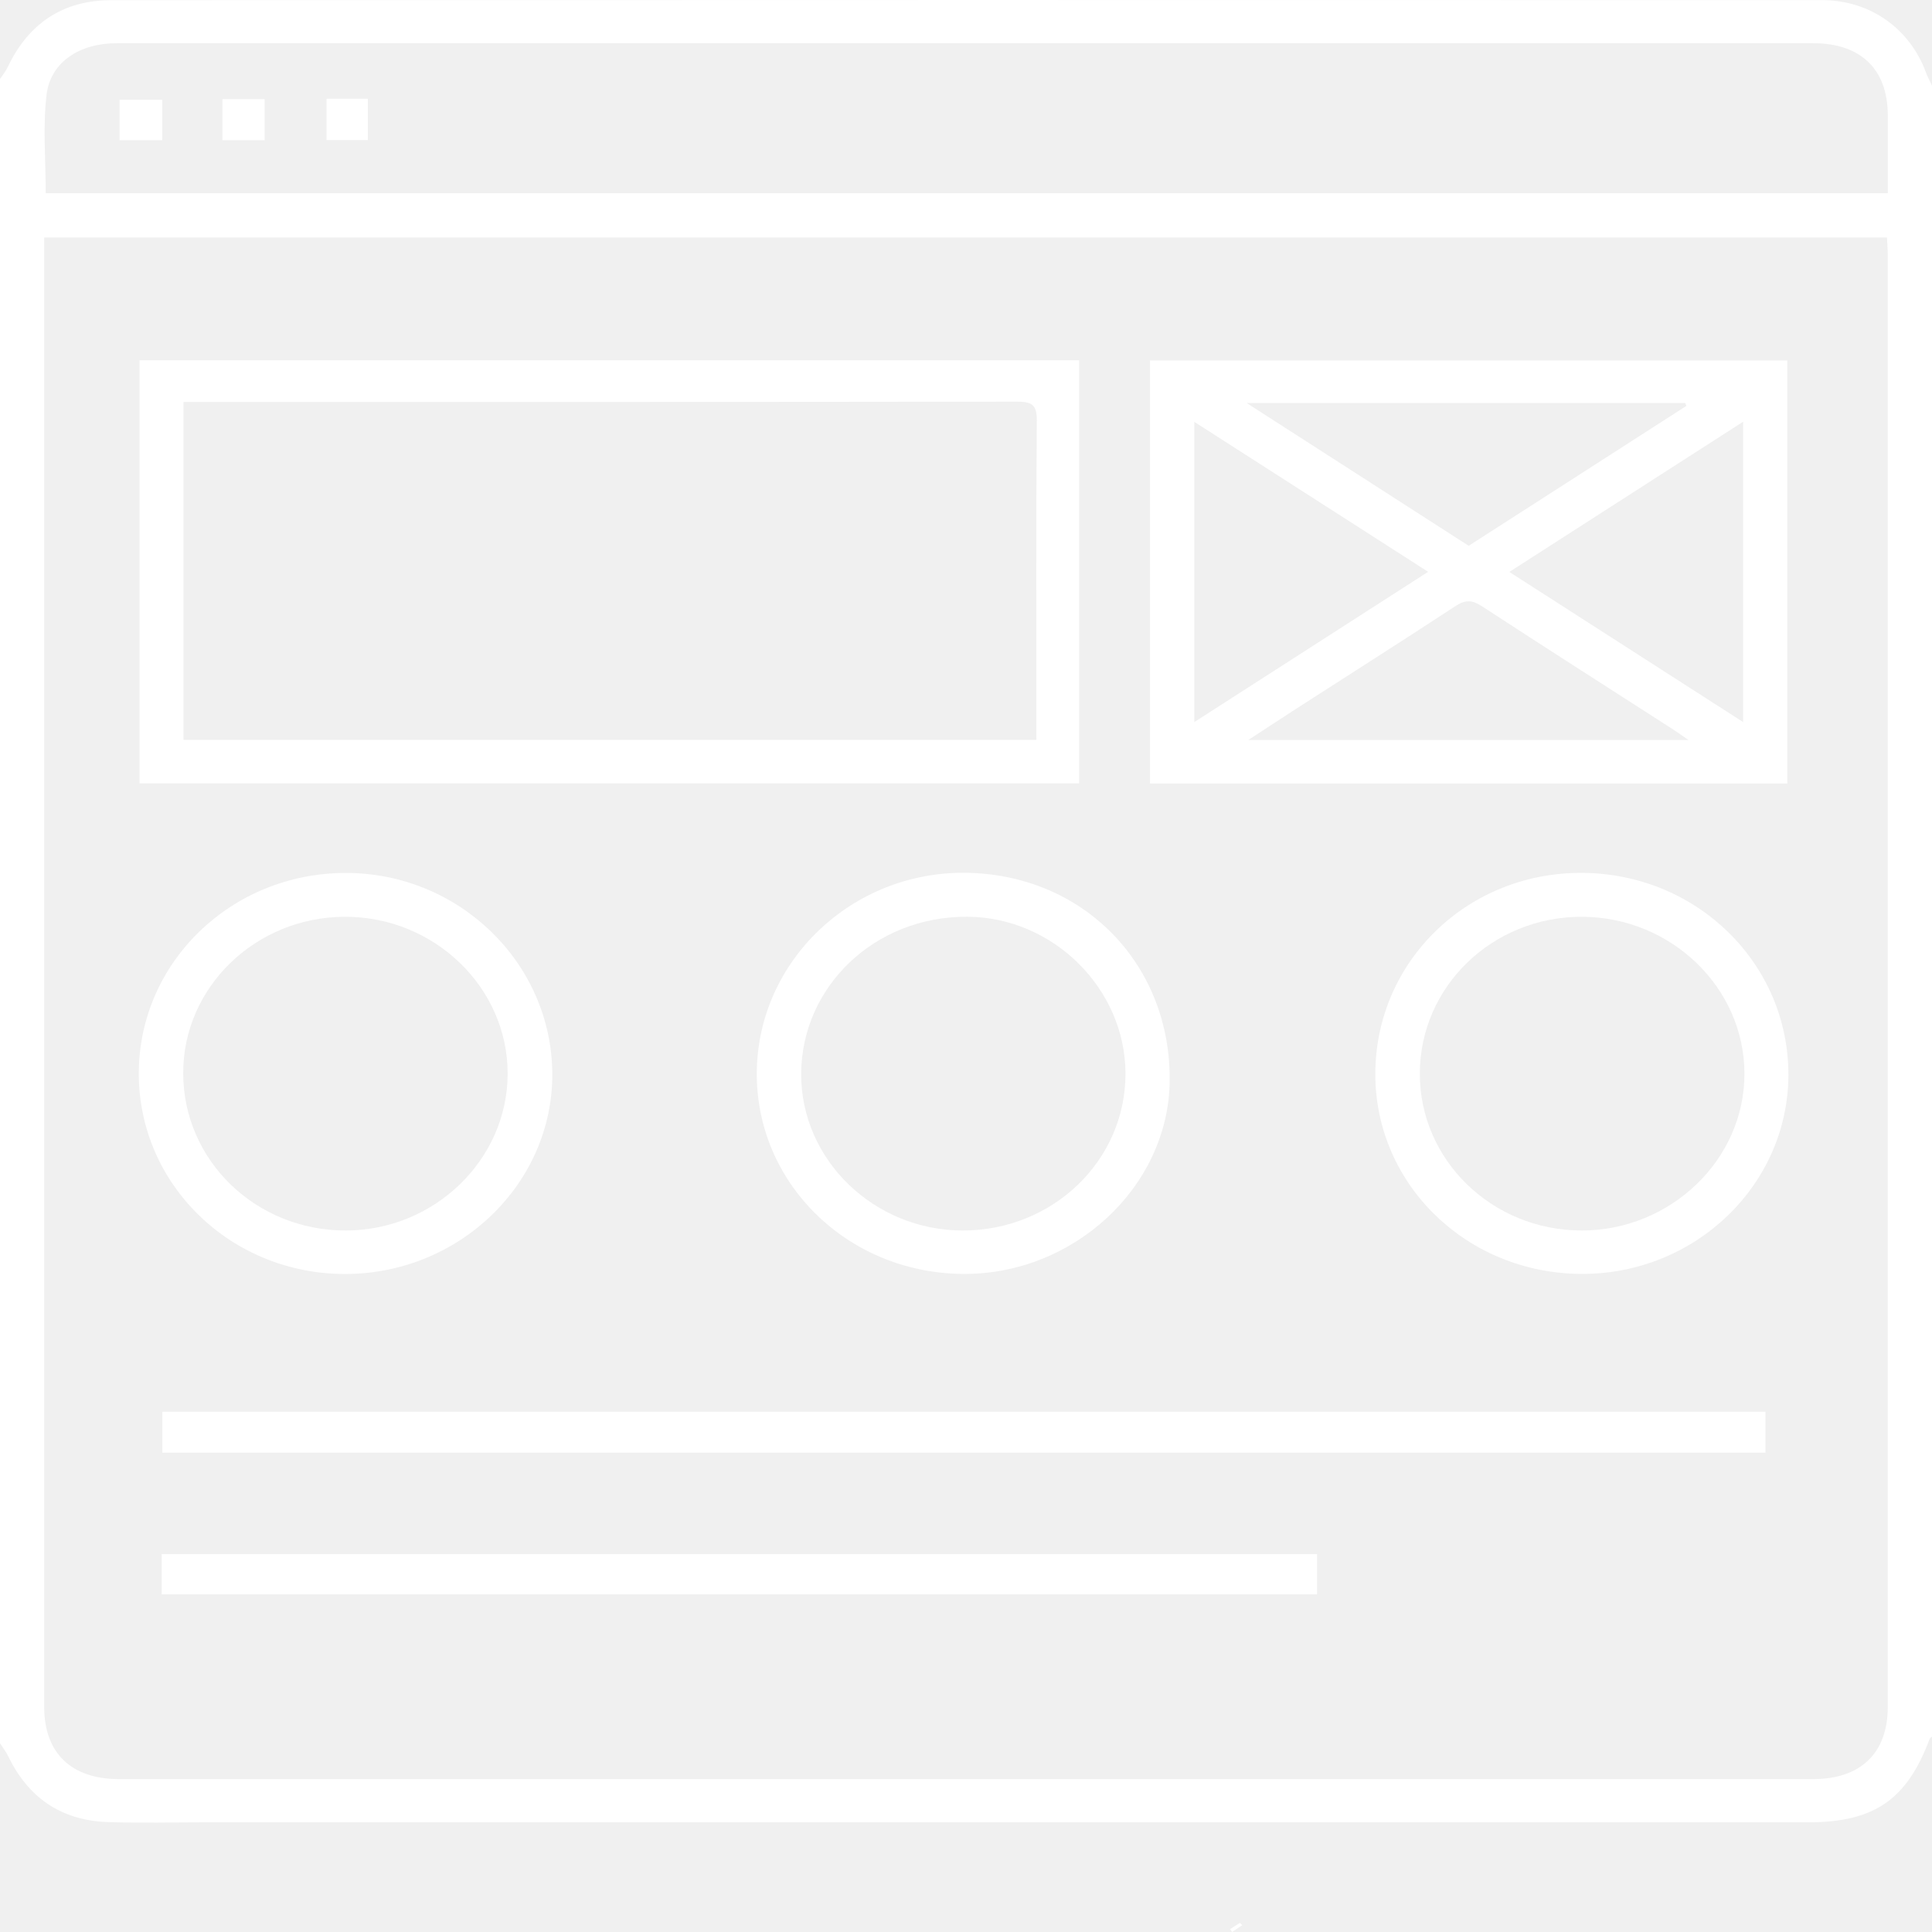
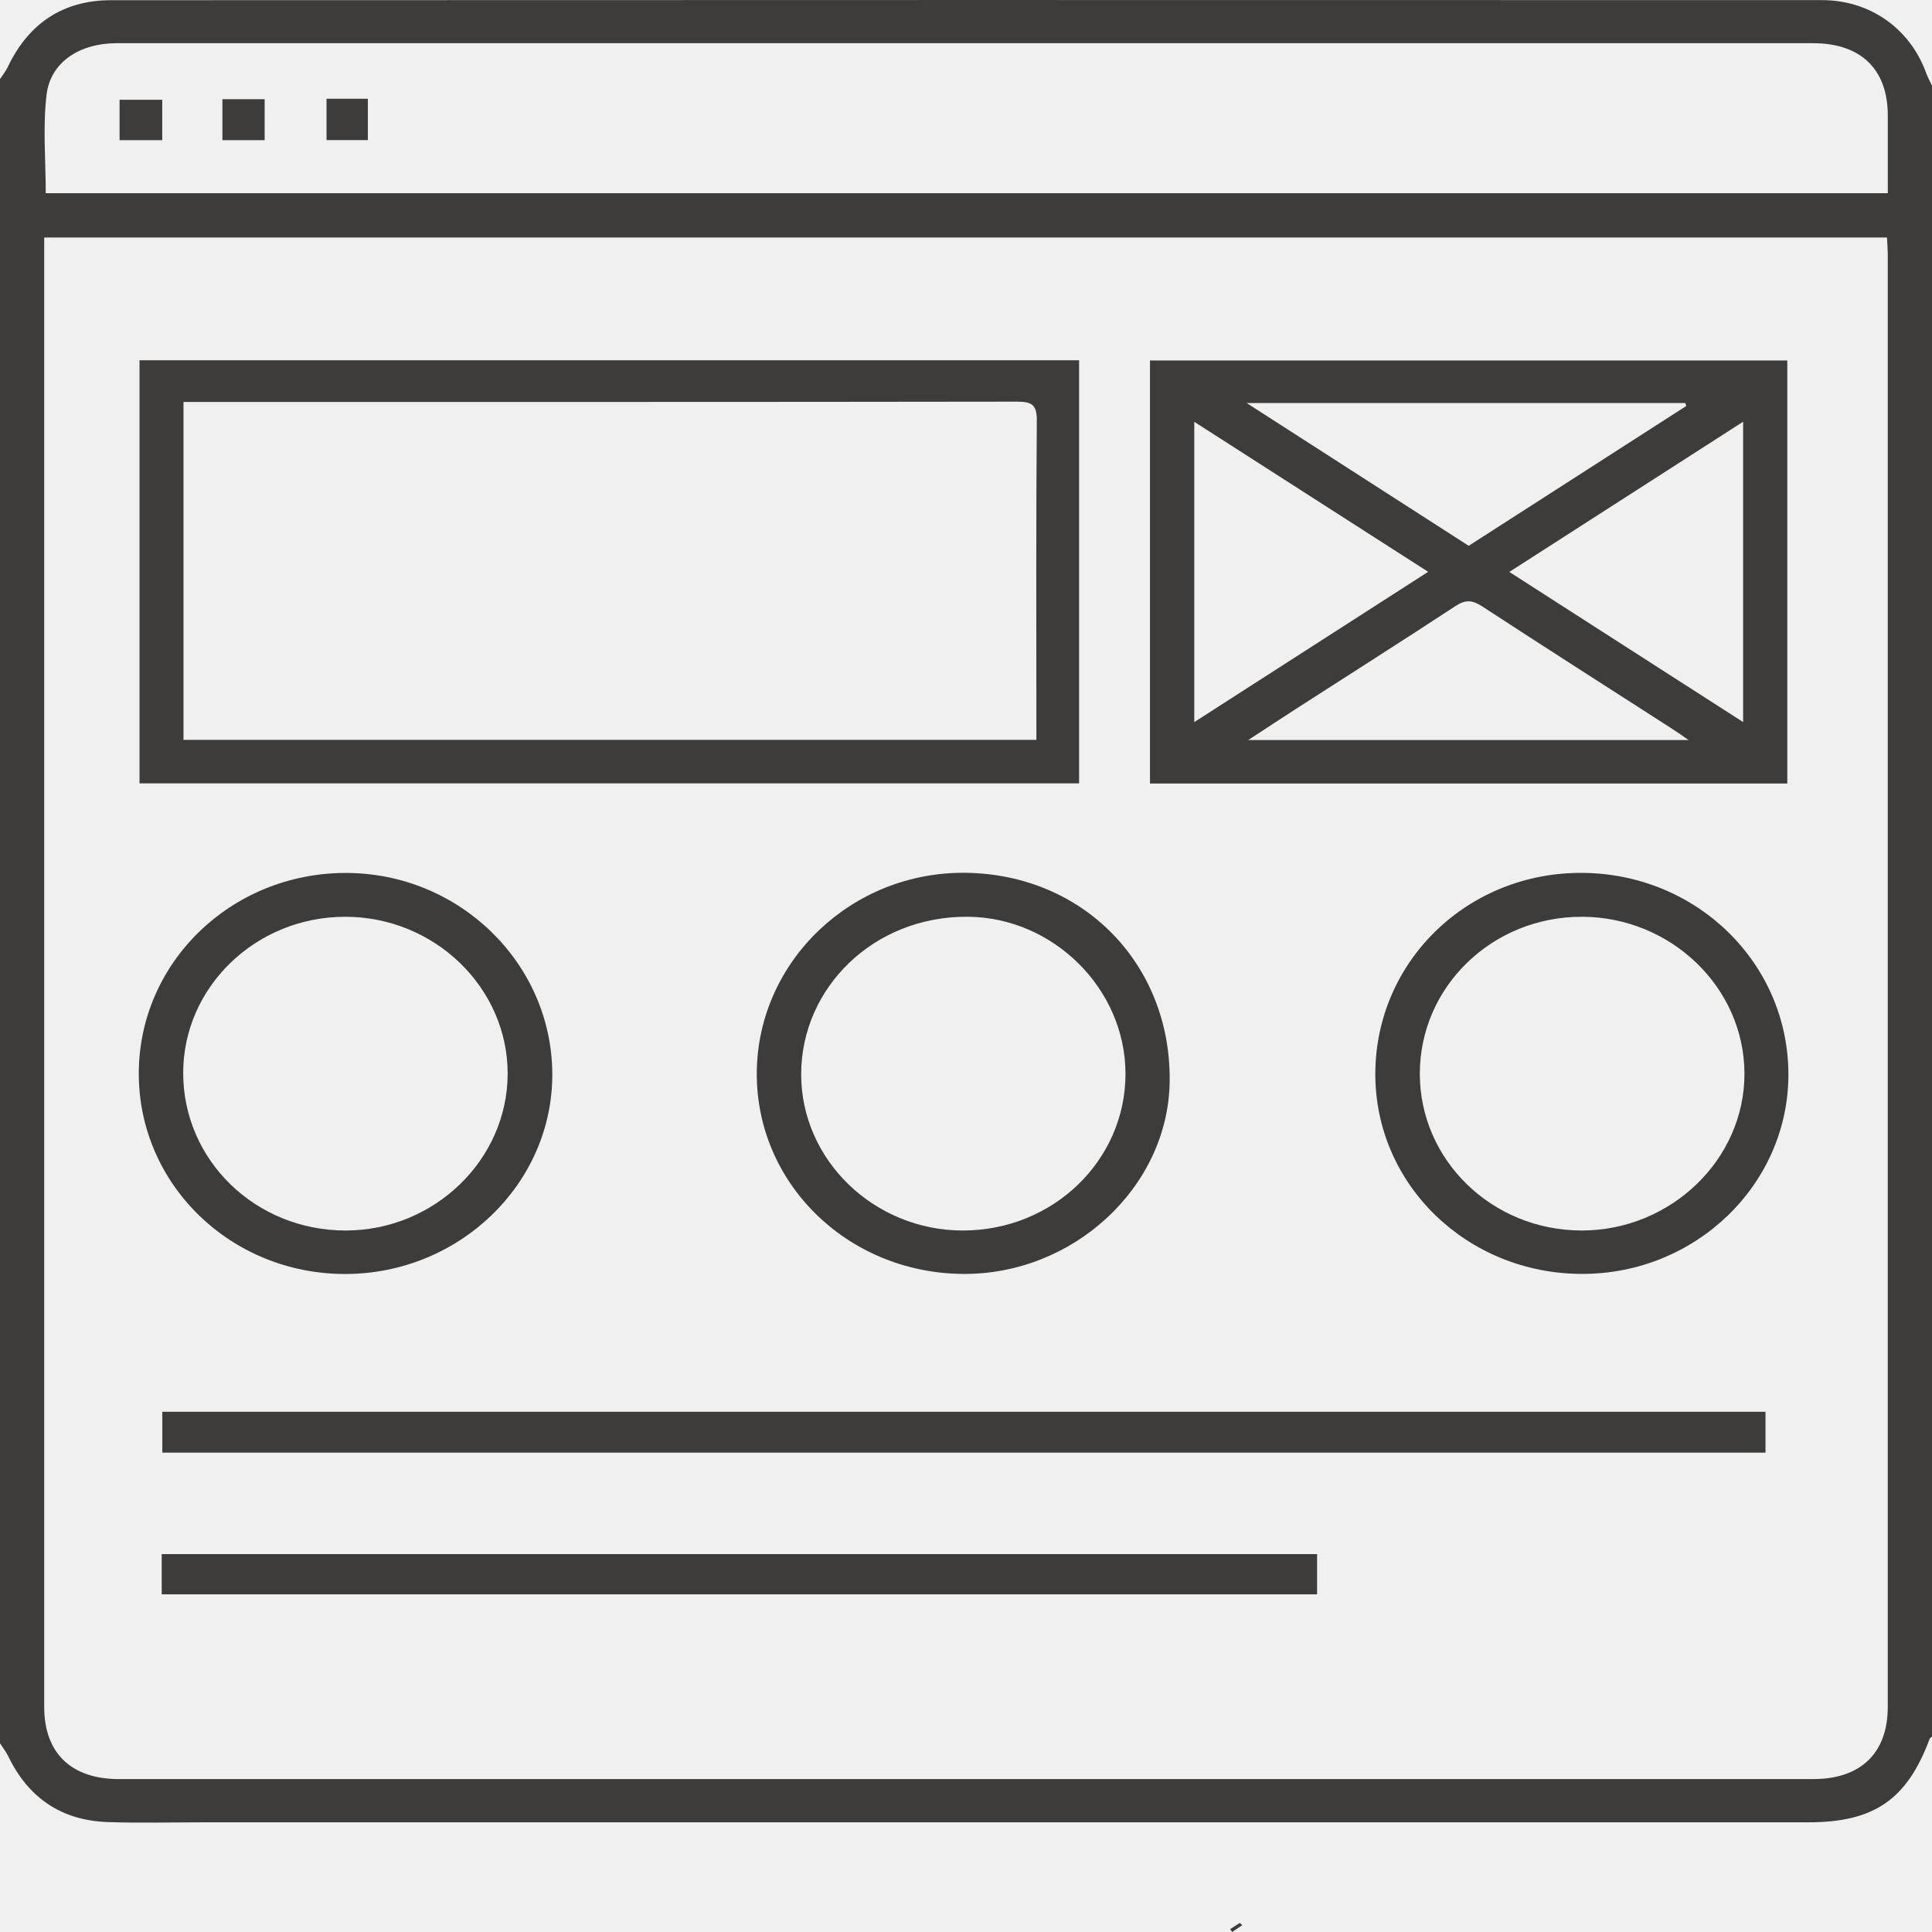
<svg xmlns="http://www.w3.org/2000/svg" width="67" height="67" viewBox="0 0 67 67" fill="none">
  <g clip-path="url(#clip0_69_297)">
-     <path d="M67 2.97V60.224C66.972 60.25 66.93 60.269 66.919 60.299C66.135 62.409 64.993 63.196 62.711 63.196C44.188 63.196 25.666 63.196 7.143 63.196C6.008 63.196 4.871 63.226 3.737 63.188C2.118 63.132 0.983 62.338 0.295 60.924C0.215 60.758 0.1 60.609 0 60.453C0 41.217 0 21.979 0 2.742C0.091 2.603 0.199 2.472 0.269 2.324C0.976 0.837 2.158 0.007 3.854 0.007C23.63 -0.002 43.405 0 63.181 0.004C64.849 0.004 66.232 0.986 66.793 2.521C66.85 2.675 66.931 2.822 67 2.971V2.97ZM1.533 8.237C1.533 8.502 1.533 8.706 1.533 8.911C1.533 25.674 1.533 42.436 1.533 59.198C1.533 60.794 2.471 61.697 4.121 61.697C23.707 61.697 43.295 61.697 62.881 61.697C64.53 61.697 65.466 60.794 65.466 59.195C65.466 42.413 65.466 25.631 65.466 8.851C65.466 8.65 65.448 8.45 65.439 8.237H1.533ZM65.467 6.7C65.467 5.772 65.468 4.884 65.467 3.996C65.464 2.399 64.529 1.498 62.875 1.498C55.04 1.498 47.203 1.498 39.368 1.498C27.595 1.498 15.82 1.498 4.047 1.498C2.768 1.498 1.753 2.148 1.615 3.282C1.481 4.398 1.586 5.541 1.586 6.7H65.467Z" fill="#ffffff" />
-     <path d="M43.08 66.764C42.963 66.843 42.847 66.921 42.731 66.999C42.707 66.966 42.682 66.933 42.659 66.9C42.771 66.829 42.882 66.757 42.995 66.686C43.023 66.711 43.053 66.738 43.081 66.763L43.08 66.764Z" fill="#ffffff" />
-     <path d="M61.982 27.172H39.88V12.501H61.982V27.172ZM60.45 25.041V14.625C57.719 16.379 55.068 18.082 52.342 19.834C55.071 21.585 57.731 23.295 60.45 25.041ZM41.416 25.042C44.151 23.285 46.812 21.575 49.527 19.83C46.795 18.078 44.136 16.372 41.416 14.628V25.042ZM58.48 14.079C58.469 14.044 58.457 14.011 58.445 13.977H43.233C45.896 15.689 48.412 17.306 50.933 18.928C53.466 17.3 55.973 15.69 58.479 14.079H58.48ZM58.56 25.665C58.301 25.487 58.151 25.38 57.997 25.28C55.797 23.865 53.591 22.459 51.401 21.029C51.062 20.808 50.828 20.786 50.48 21.014C48.634 22.225 46.768 23.409 44.911 24.604C44.405 24.931 43.903 25.262 43.288 25.664H58.56V25.665Z" fill="#ffffff" />
-     <path d="M4.838 27.167V12.494H37.422V27.166H4.838V27.167ZM6.363 25.659H35.941C35.941 25.435 35.941 25.249 35.941 25.064C35.941 21.568 35.927 18.074 35.956 14.578C35.96 14.031 35.777 13.928 35.258 13.929C25.842 13.943 16.424 13.939 7.008 13.939C6.8 13.939 6.592 13.939 6.363 13.939V25.661V25.659Z" fill="#ffffff" />
-     <path d="M61.226 48.959V50.376H5.629V48.959H61.225H61.226Z" fill="#ffffff" />
-     <path d="M11.98 44.181C8.013 44.187 4.815 41.087 4.813 37.234C4.813 33.387 8.008 30.281 11.977 30.273C15.906 30.265 19.126 33.384 19.153 37.223C19.178 41.035 15.944 44.172 11.98 44.181ZM11.989 42.673C15.063 42.67 17.596 40.222 17.605 37.244C17.613 34.249 15.063 31.786 11.959 31.793C8.864 31.8 6.349 34.234 6.353 37.218C6.357 40.245 8.868 42.675 11.989 42.673Z" fill="#ffffff" />
-     <path d="M54.855 44.178C50.87 44.169 47.681 41.072 47.695 37.226C47.709 33.325 50.912 30.231 54.897 30.271C58.866 30.309 62.029 33.423 62.02 37.281C62.01 41.09 58.792 44.188 54.855 44.178ZM54.832 42.673C57.937 42.682 60.507 40.21 60.496 37.223C60.486 34.249 57.957 31.808 54.873 31.793C51.758 31.78 49.238 34.215 49.238 37.237C49.238 40.232 51.739 42.662 54.831 42.672L54.832 42.673Z" fill="#ffffff" />
-     <path d="M33.345 44.178C29.353 44.122 26.195 40.998 26.245 37.156C26.296 33.318 29.544 30.226 33.479 30.268C37.566 30.313 40.62 33.437 40.563 37.514C40.511 41.176 37.203 44.233 33.346 44.178H33.345ZM33.386 42.673C36.515 42.675 39.035 40.245 39.031 37.231C39.026 34.291 36.529 31.814 33.561 31.792C30.309 31.767 27.796 34.242 27.784 37.235C27.772 40.228 30.316 42.671 33.386 42.673Z" fill="#ffffff" />
-     <path d="M5.608 55.29V53.895H45.675V55.29H5.608Z" fill="#ffffff" />
-     <path d="M7.713 3.44H9.178V4.861H7.713V3.44Z" fill="#ffffff" />
-     <path d="M5.626 3.46V4.861H4.147V3.46H5.626Z" fill="#ffffff" />
-     <path d="M11.324 3.425H12.757V4.858H11.324V3.425Z" fill="#ffffff" />
+     <path d="M67 2.97V60.224C66.972 60.25 66.93 60.269 66.919 60.299C66.135 62.409 64.993 63.196 62.711 63.196C44.188 63.196 25.666 63.196 7.143 63.196C6.008 63.196 4.871 63.226 3.737 63.188C2.118 63.132 0.983 62.338 0.295 60.924C0.215 60.758 0.1 60.609 0 60.453C0 41.217 0 21.979 0 2.742C0.091 2.603 0.199 2.472 0.269 2.324C0.976 0.837 2.158 0.007 3.854 0.007C23.63 -0.002 43.405 0 63.181 0.004C64.849 0.004 66.232 0.986 66.793 2.521C66.85 2.675 66.931 2.822 67 2.971V2.97ZM1.533 8.237C1.533 8.502 1.533 8.706 1.533 8.911C1.533 25.674 1.533 42.436 1.533 59.198C1.533 60.794 2.471 61.697 4.121 61.697C23.707 61.697 43.295 61.697 62.881 61.697C64.53 61.697 65.466 60.794 65.466 59.195C65.466 42.413 65.466 25.631 65.466 8.851C65.466 8.65 65.448 8.45 65.439 8.237H1.533ZM65.467 6.7C65.467 5.772 65.468 4.884 65.467 3.996C65.464 2.399 64.529 1.498 62.875 1.498C55.04 1.498 47.203 1.498 39.368 1.498C27.595 1.498 15.82 1.498 4.047 1.498C2.768 1.498 1.753 2.148 1.615 3.282C1.481 4.398 1.586 5.541 1.586 6.7H65.467Z" fill="#3E3B3B" />
+     <path d="M43.08 66.764C42.963 66.843 42.847 66.921 42.731 66.999C42.707 66.966 42.682 66.933 42.659 66.9C42.771 66.829 42.882 66.757 42.995 66.686C43.023 66.711 43.053 66.738 43.081 66.763L43.08 66.764Z" fill="#3E3B3B" />
+     <path d="M61.982 27.172H39.88V12.501H61.982V27.172ZM60.45 25.041V14.625C57.719 16.379 55.068 18.082 52.342 19.834C55.071 21.585 57.731 23.295 60.45 25.041ZM41.416 25.042C44.151 23.285 46.812 21.575 49.527 19.83C46.795 18.078 44.136 16.372 41.416 14.628V25.042ZM58.48 14.079C58.469 14.044 58.457 14.011 58.445 13.977H43.233C45.896 15.689 48.412 17.306 50.933 18.928C53.466 17.3 55.973 15.69 58.479 14.079H58.48ZM58.56 25.665C58.301 25.487 58.151 25.38 57.997 25.28C55.797 23.865 53.591 22.459 51.401 21.029C51.062 20.808 50.828 20.786 50.48 21.014C48.634 22.225 46.768 23.409 44.911 24.604C44.405 24.931 43.903 25.262 43.288 25.664H58.56V25.665Z" fill="#3E3B3B" />
+     <path d="M4.838 27.167V12.494H37.422V27.166H4.838V27.167ZM6.363 25.659H35.941C35.941 25.435 35.941 25.249 35.941 25.064C35.941 21.568 35.927 18.074 35.956 14.578C35.96 14.031 35.777 13.928 35.258 13.929C25.842 13.943 16.424 13.939 7.008 13.939C6.8 13.939 6.592 13.939 6.363 13.939V25.661V25.659Z" fill="#3E3B3B" />
+     <path d="M61.226 48.959V50.376H5.629V48.959H61.225H61.226Z" fill="#3E3B3B" />
+     <path d="M11.98 44.181C8.013 44.187 4.815 41.087 4.813 37.234C4.813 33.387 8.008 30.281 11.977 30.273C15.906 30.265 19.126 33.384 19.153 37.223C19.178 41.035 15.944 44.172 11.98 44.181ZM11.989 42.673C15.063 42.67 17.596 40.222 17.605 37.244C17.613 34.249 15.063 31.786 11.959 31.793C8.864 31.8 6.349 34.234 6.353 37.218C6.357 40.245 8.868 42.675 11.989 42.673Z" fill="#3E3B3B" />
+     <path d="M54.855 44.178C50.87 44.169 47.681 41.072 47.695 37.226C47.709 33.325 50.912 30.231 54.897 30.271C58.866 30.309 62.029 33.423 62.02 37.281C62.01 41.09 58.792 44.188 54.855 44.178ZM54.832 42.673C57.937 42.682 60.507 40.21 60.496 37.223C60.486 34.249 57.957 31.808 54.873 31.793C51.758 31.78 49.238 34.215 49.238 37.237C49.238 40.232 51.739 42.662 54.831 42.672L54.832 42.673Z" fill="#3E3B3B" />
+     <path d="M33.345 44.178C29.353 44.122 26.195 40.998 26.245 37.156C26.296 33.318 29.544 30.226 33.479 30.268C37.566 30.313 40.62 33.437 40.563 37.514C40.511 41.176 37.203 44.233 33.346 44.178H33.345ZM33.386 42.673C36.515 42.675 39.035 40.245 39.031 37.231C39.026 34.291 36.529 31.814 33.561 31.792C30.309 31.767 27.796 34.242 27.784 37.235C27.772 40.228 30.316 42.671 33.386 42.673Z" fill="#3E3B3B" />
+     <path d="M5.608 55.29V53.895H45.675V55.29H5.608Z" fill="#3E3B3B" />
+     <path d="M7.713 3.44H9.178V4.861H7.713V3.44Z" fill="#3E3B3B" />
+     <path d="M5.626 3.46V4.861H4.147V3.46H5.626Z" fill="#3E3B3B" />
+     <path d="M11.324 3.425H12.757V4.858H11.324V3.425Z" fill="#3E3B3B" />
  </g>
  <defs>
    <clipPath id="clip0_69_297">
      <rect width="67" height="67" fill="white" />
    </clipPath>
  </defs>
</svg>
